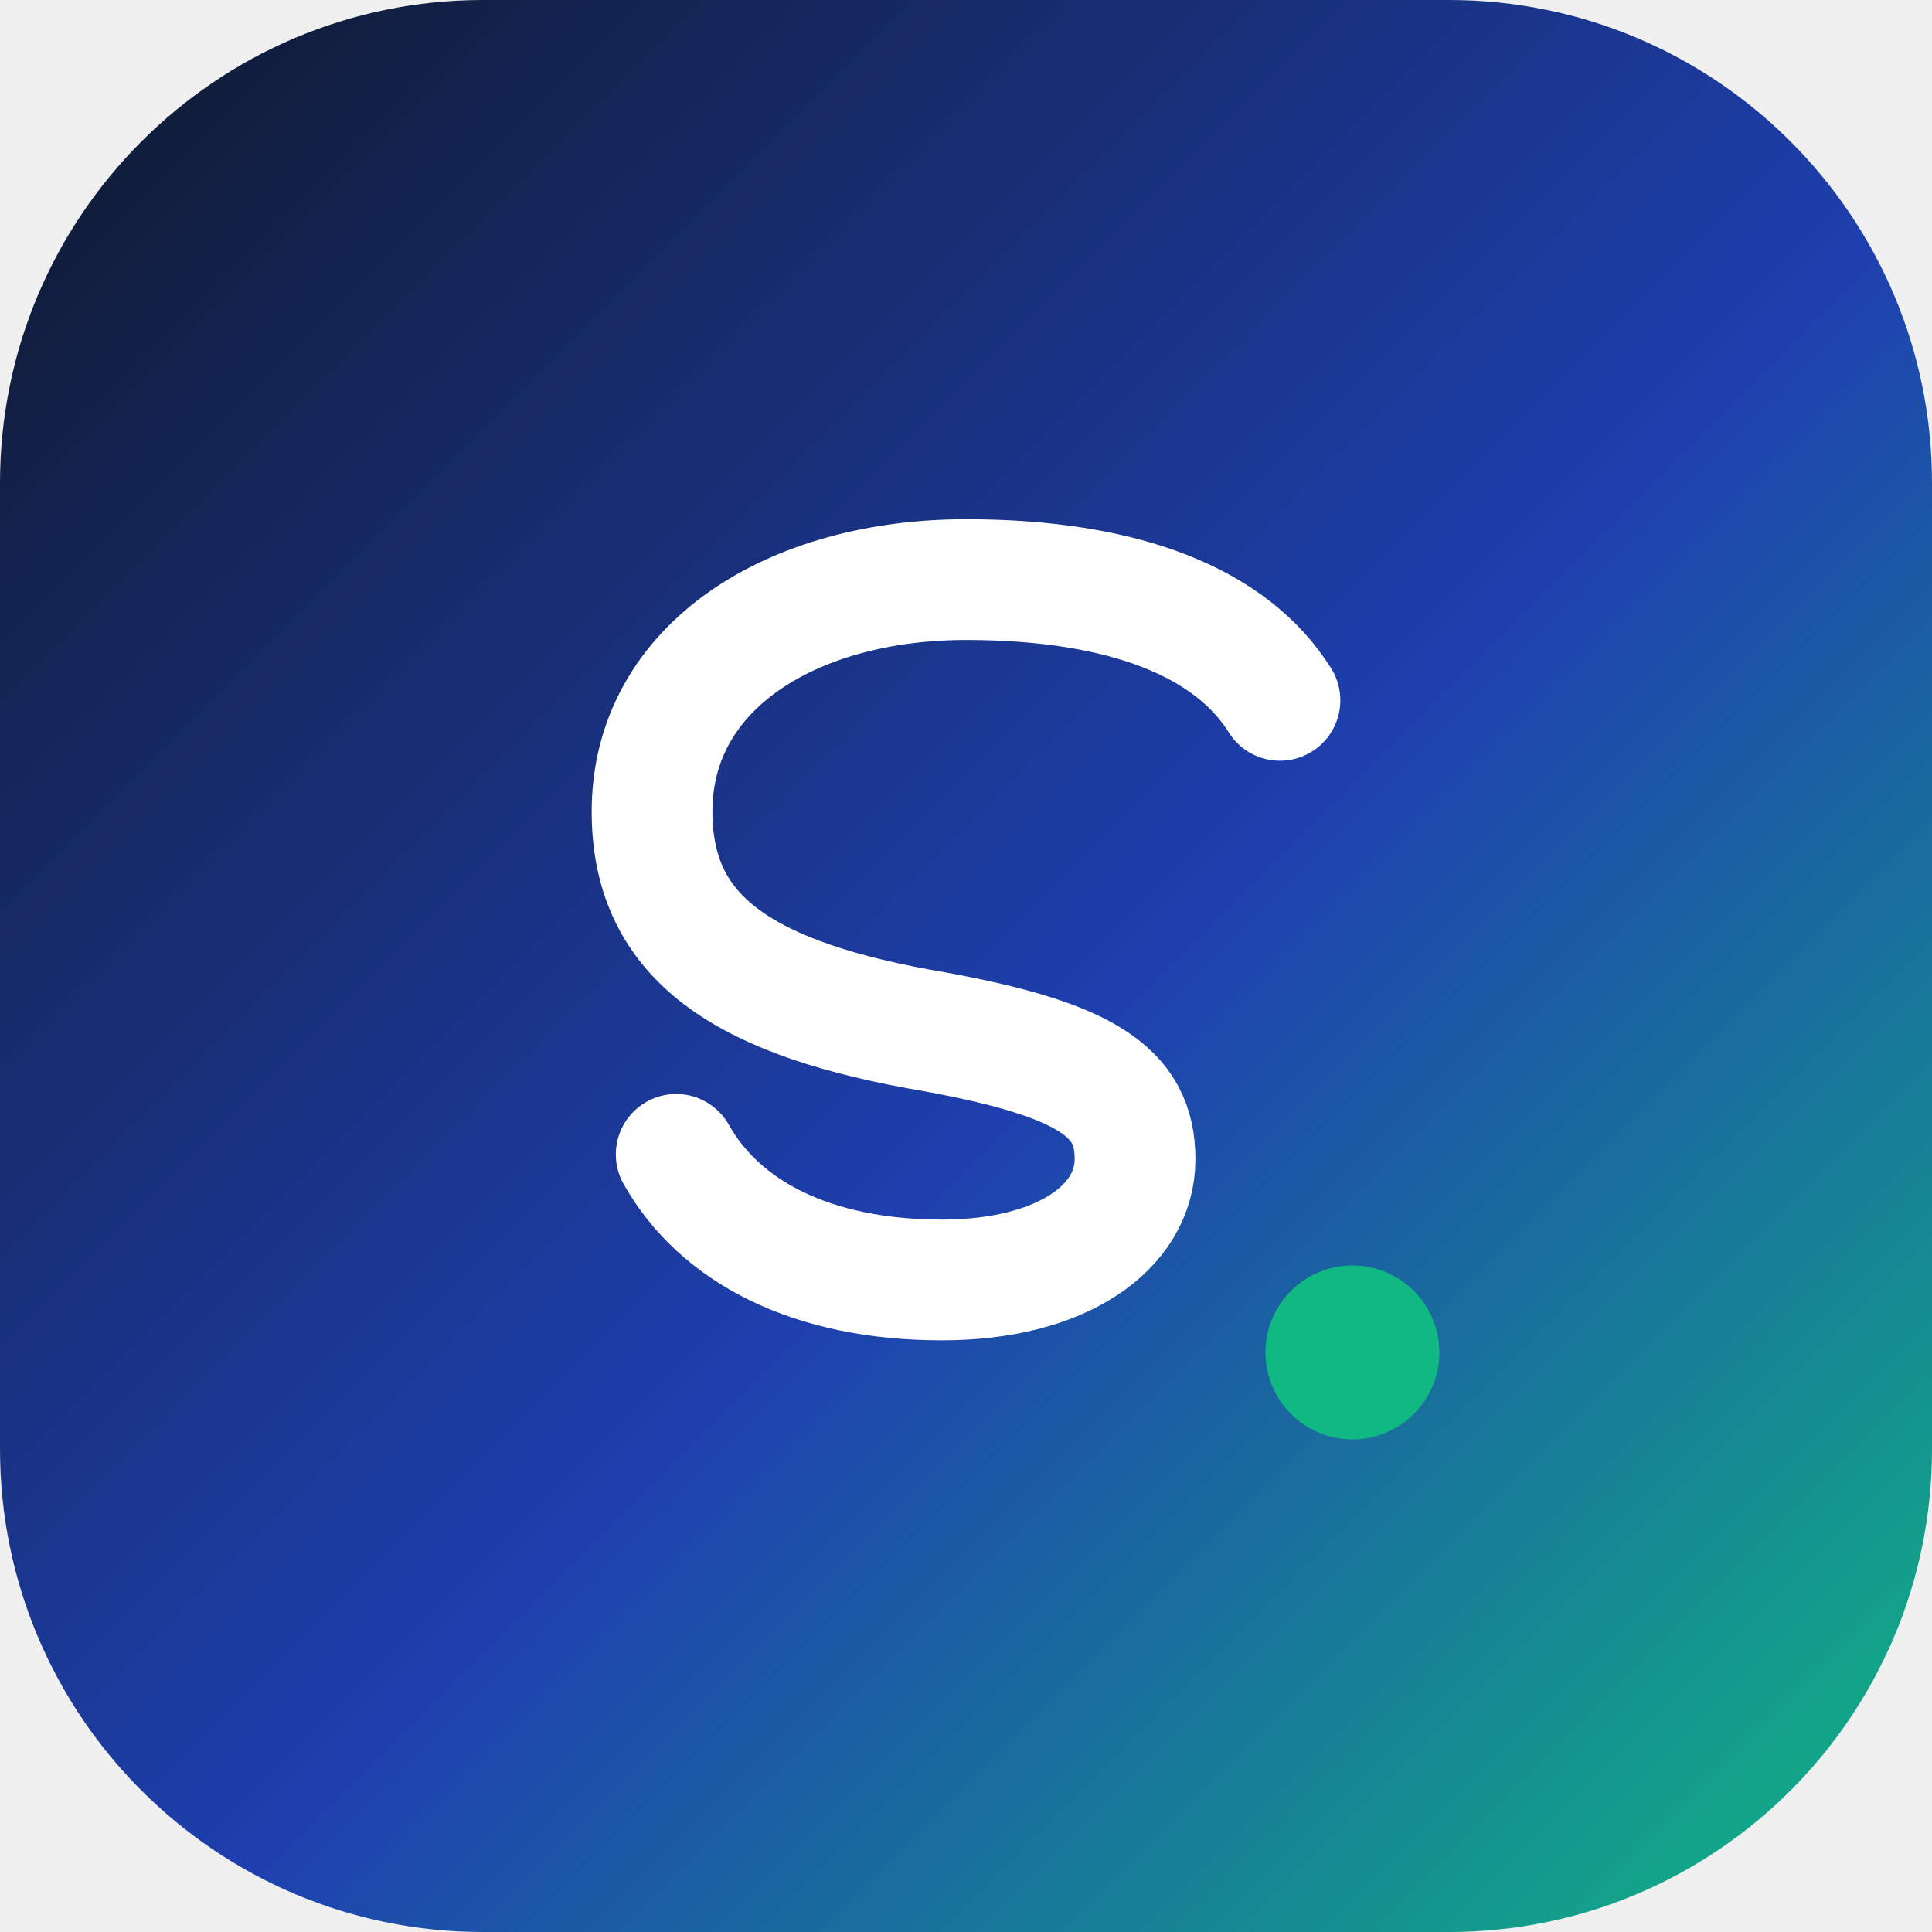
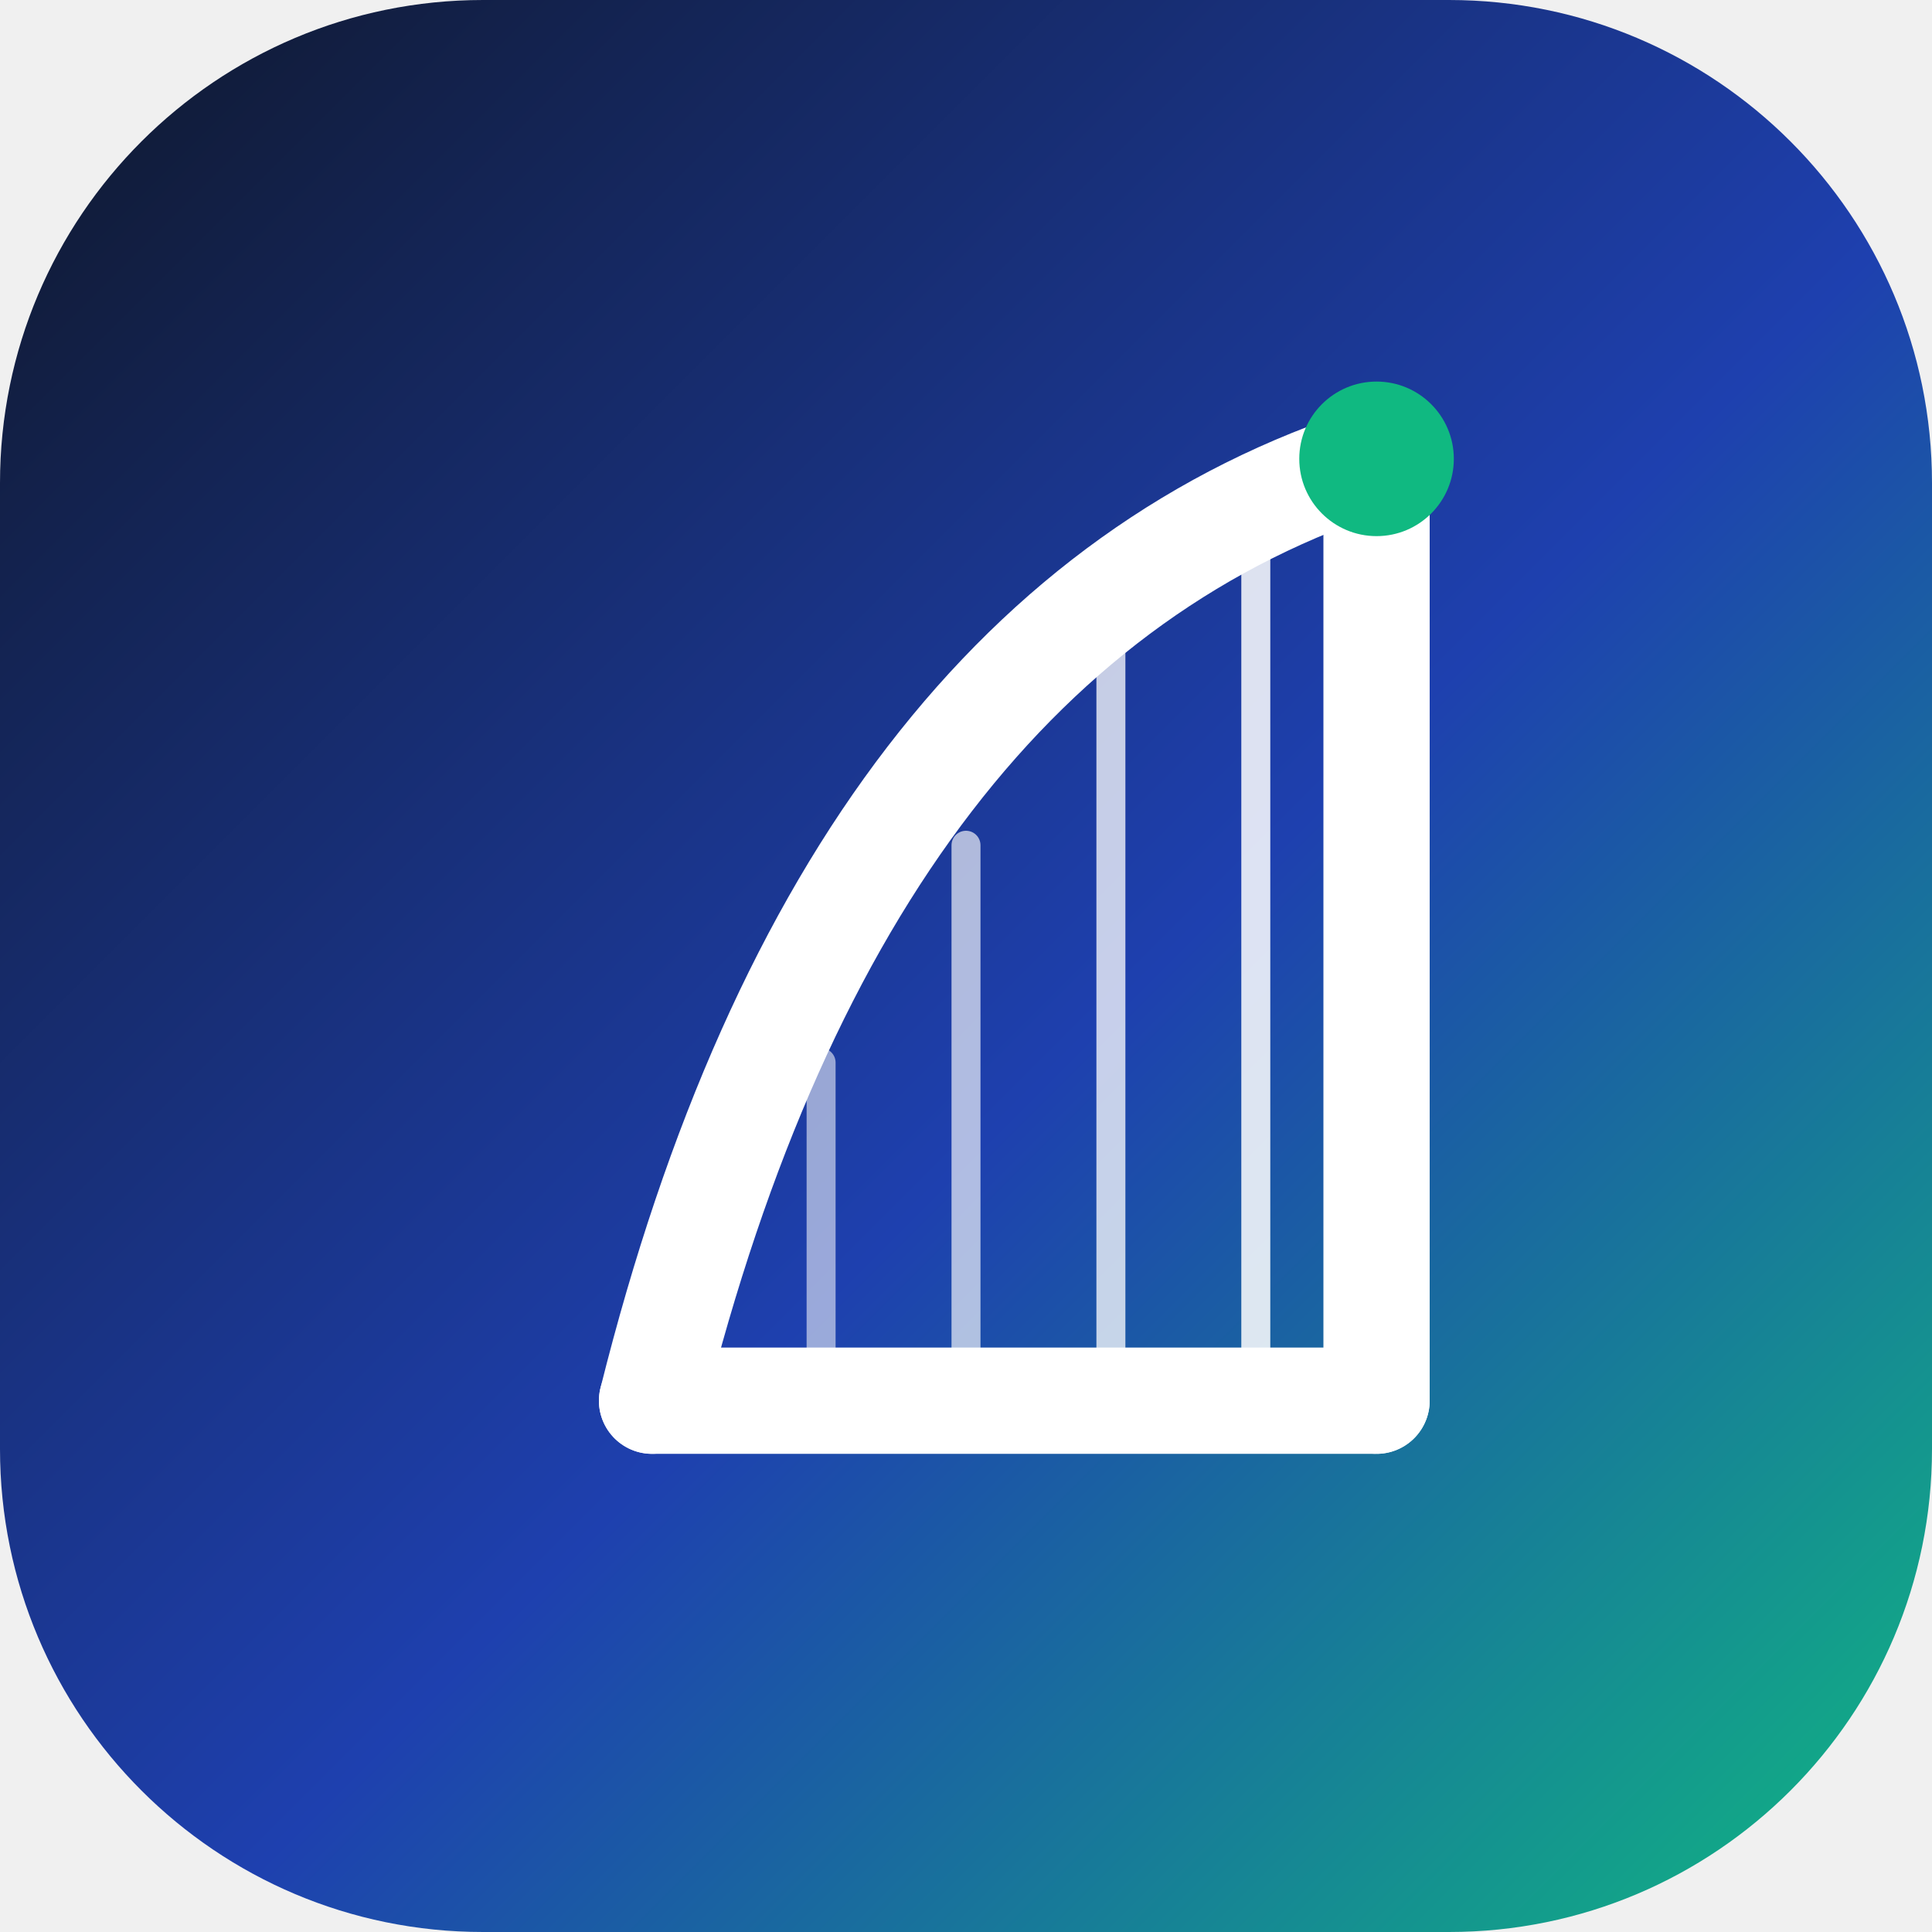
<svg xmlns="http://www.w3.org/2000/svg" width="40" height="40" viewBox="0 0 40 40">
  <defs>
    <linearGradient id="g" x1="0" y1="0" x2="40" y2="40" gradientUnits="userSpaceOnUse">
      <stop offset="0%" stop-color="#0F172A" />
      <stop offset="55%" stop-color="#1E40AF" />
      <stop offset="100%" stop-color="#10B981" />
    </linearGradient>
  </defs>
  <rect width="40" height="40" rx="10" fill="url(#g)" />
-   <path d="M26.5 14.5c-1-1.6-3.2-2.5-6.5-2.5-3.6 0-6.5 1.8-6.5 4.8 0 2.5 1.7 3.8 5.5 4.5 3.5.6 4.5 1.3 4.5 2.7 0 1.4-1.5 2.5-4 2.5-2.7 0-4.6-1-5.5-2.6" stroke="white" stroke-width="2.5" stroke-linecap="round" stroke-linejoin="round" fill="none" />
-   <circle cx="28" cy="28" r="1.8" fill="#10B981" />
+   <line x1="17" y1="22" x2="17" y2="29" stroke="white" stroke-opacity="0.55" stroke-width="0.6" stroke-linecap="round" />
+   <line x1="20" y1="17.5" x2="20" y2="29" stroke="white" stroke-opacity="0.65" stroke-width="0.6" stroke-linecap="round" />
+   <line x1="23" y1="13.5" x2="23" y2="29" stroke="white" stroke-opacity="0.75" stroke-width="0.6" stroke-linecap="round" />
+   <line x1="26" y1="11" x2="26" y2="29" stroke="white" stroke-opacity="0.85" stroke-width="0.6" stroke-linecap="round" />
+   <path d="M 28.5 9.5 Q 17.5 13 13.5 29" stroke="white" stroke-width="2.2" stroke-linecap="round" fill="none" />
+   <line x1="28.5" y1="9.5" x2="28.5" y2="29" stroke="white" stroke-width="2.2" stroke-linecap="round" />
+   <line x1="13.5" y1="29" x2="28.5" y2="29" stroke="white" stroke-width="2.2" stroke-linecap="round" />
+   <circle cx="28.5" cy="9.5" r="1.6" fill="#10B981" />
</svg>
